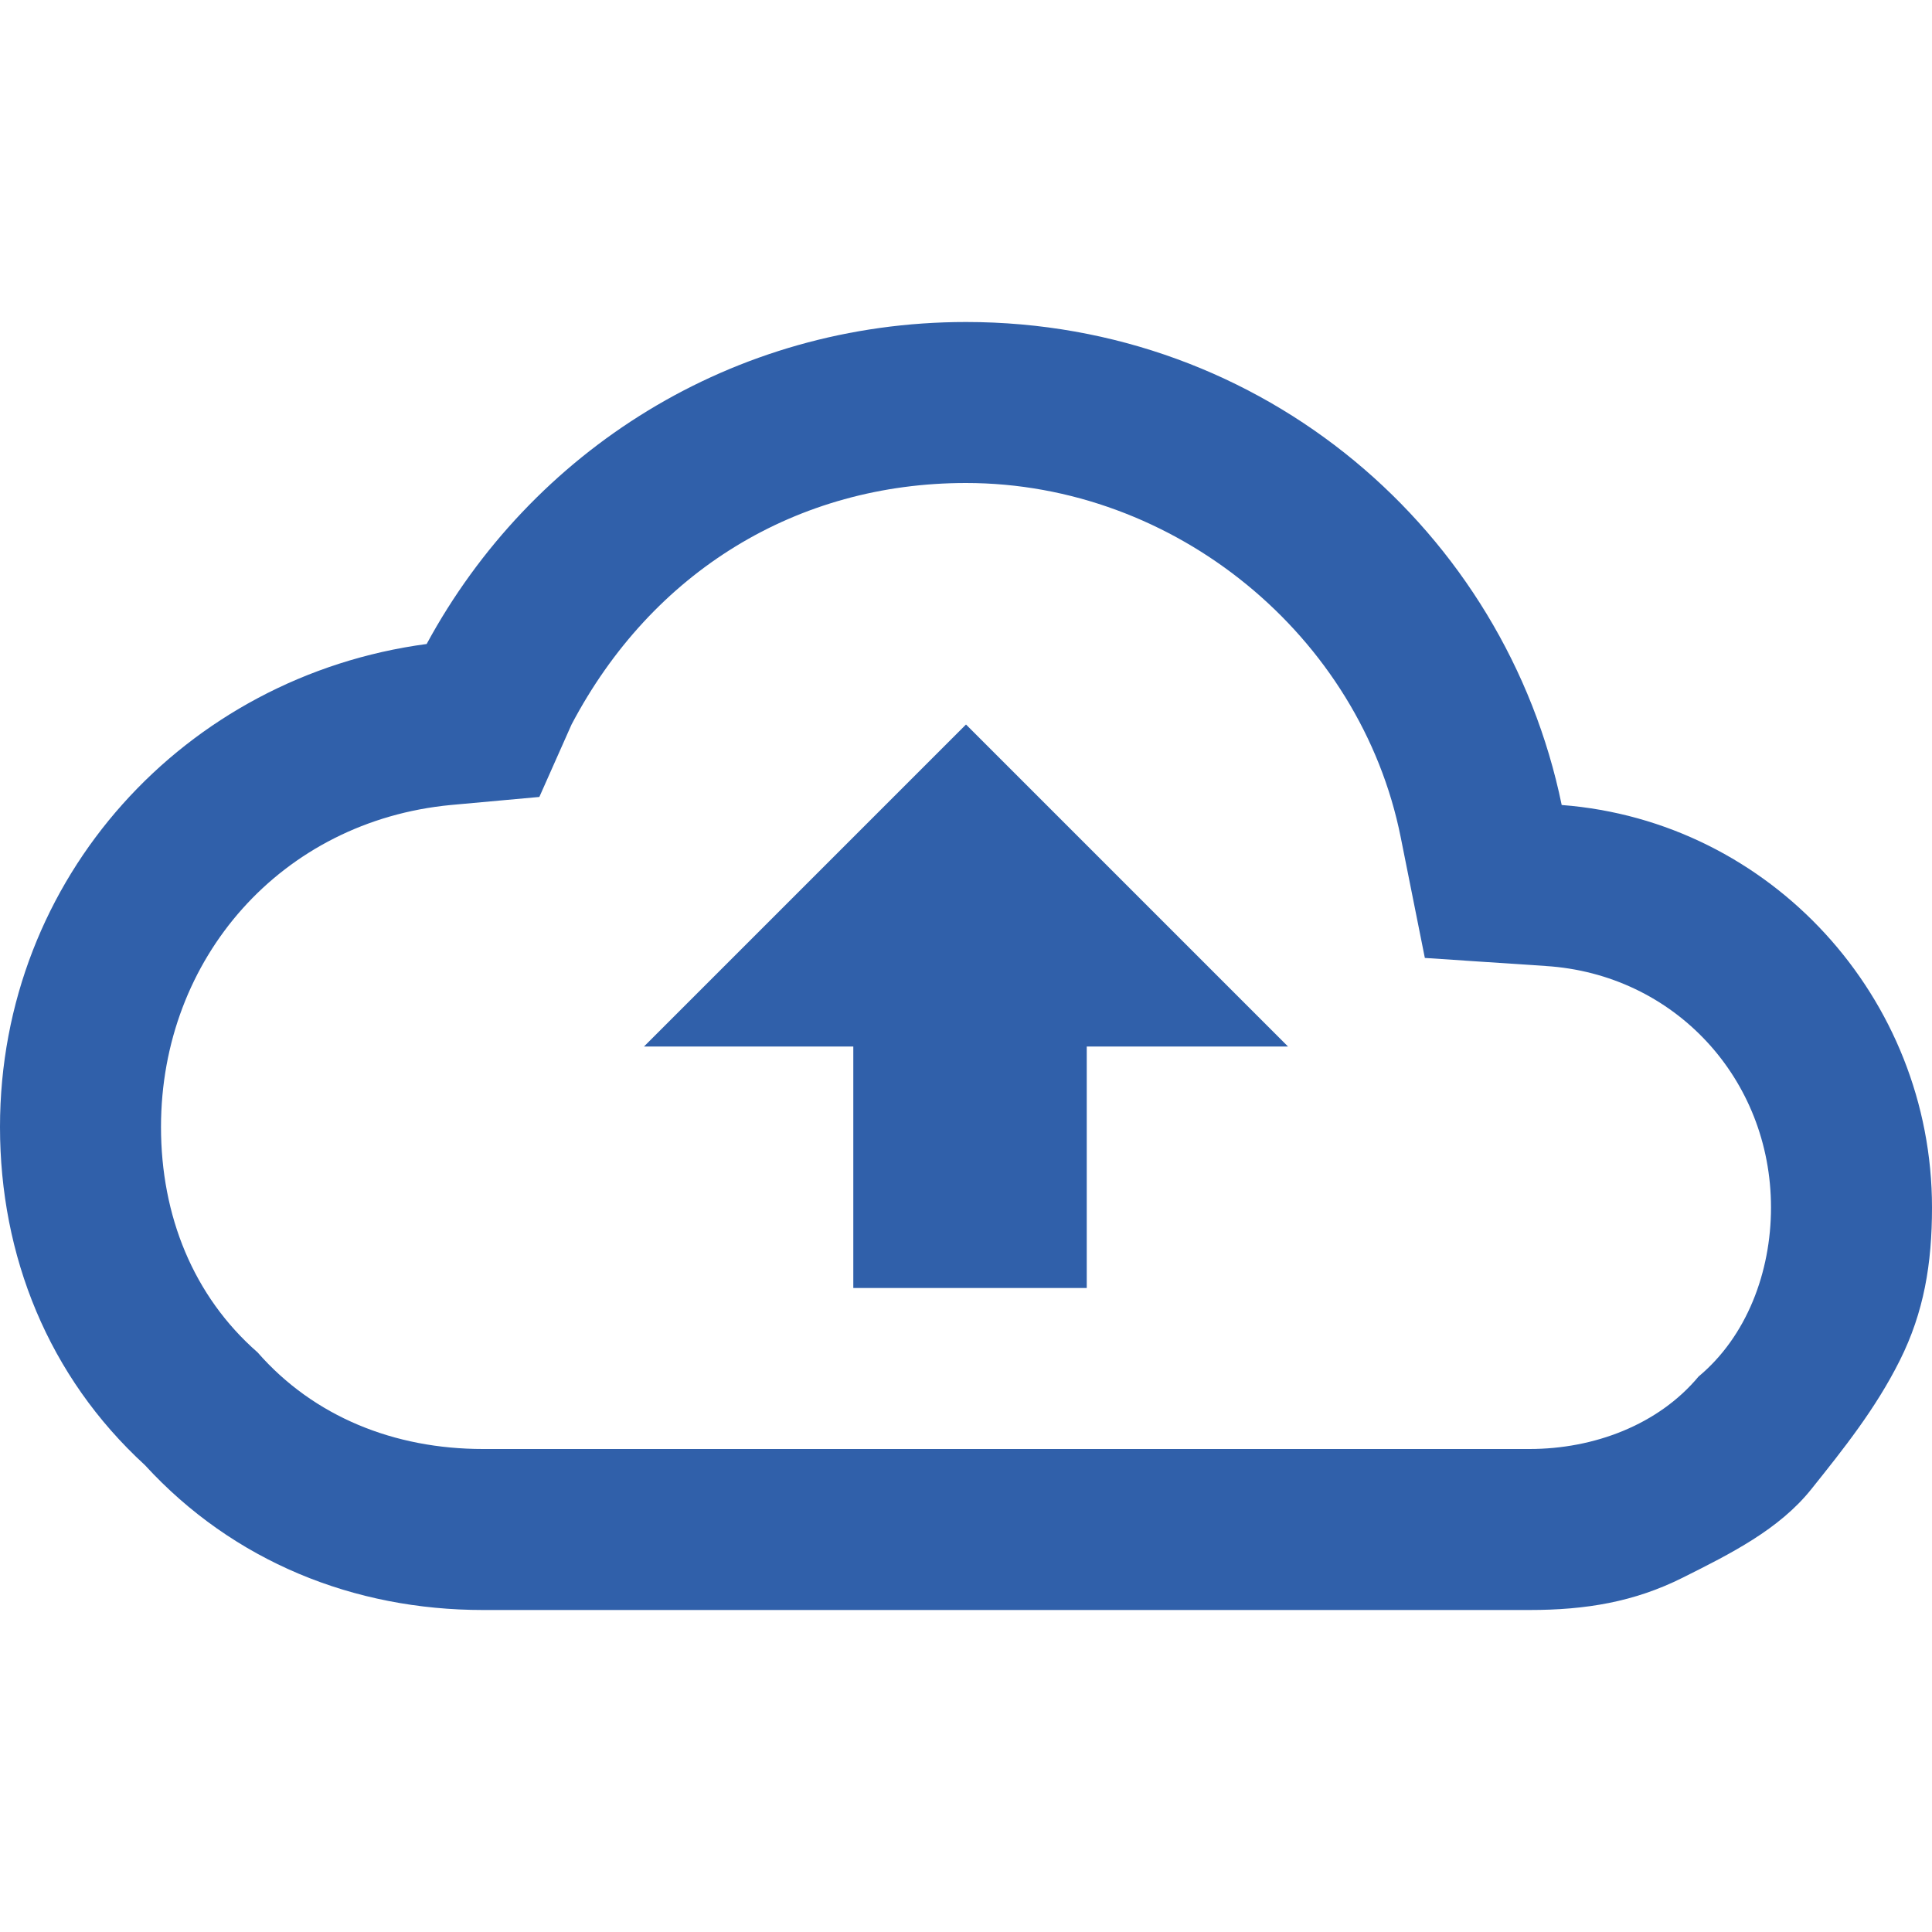
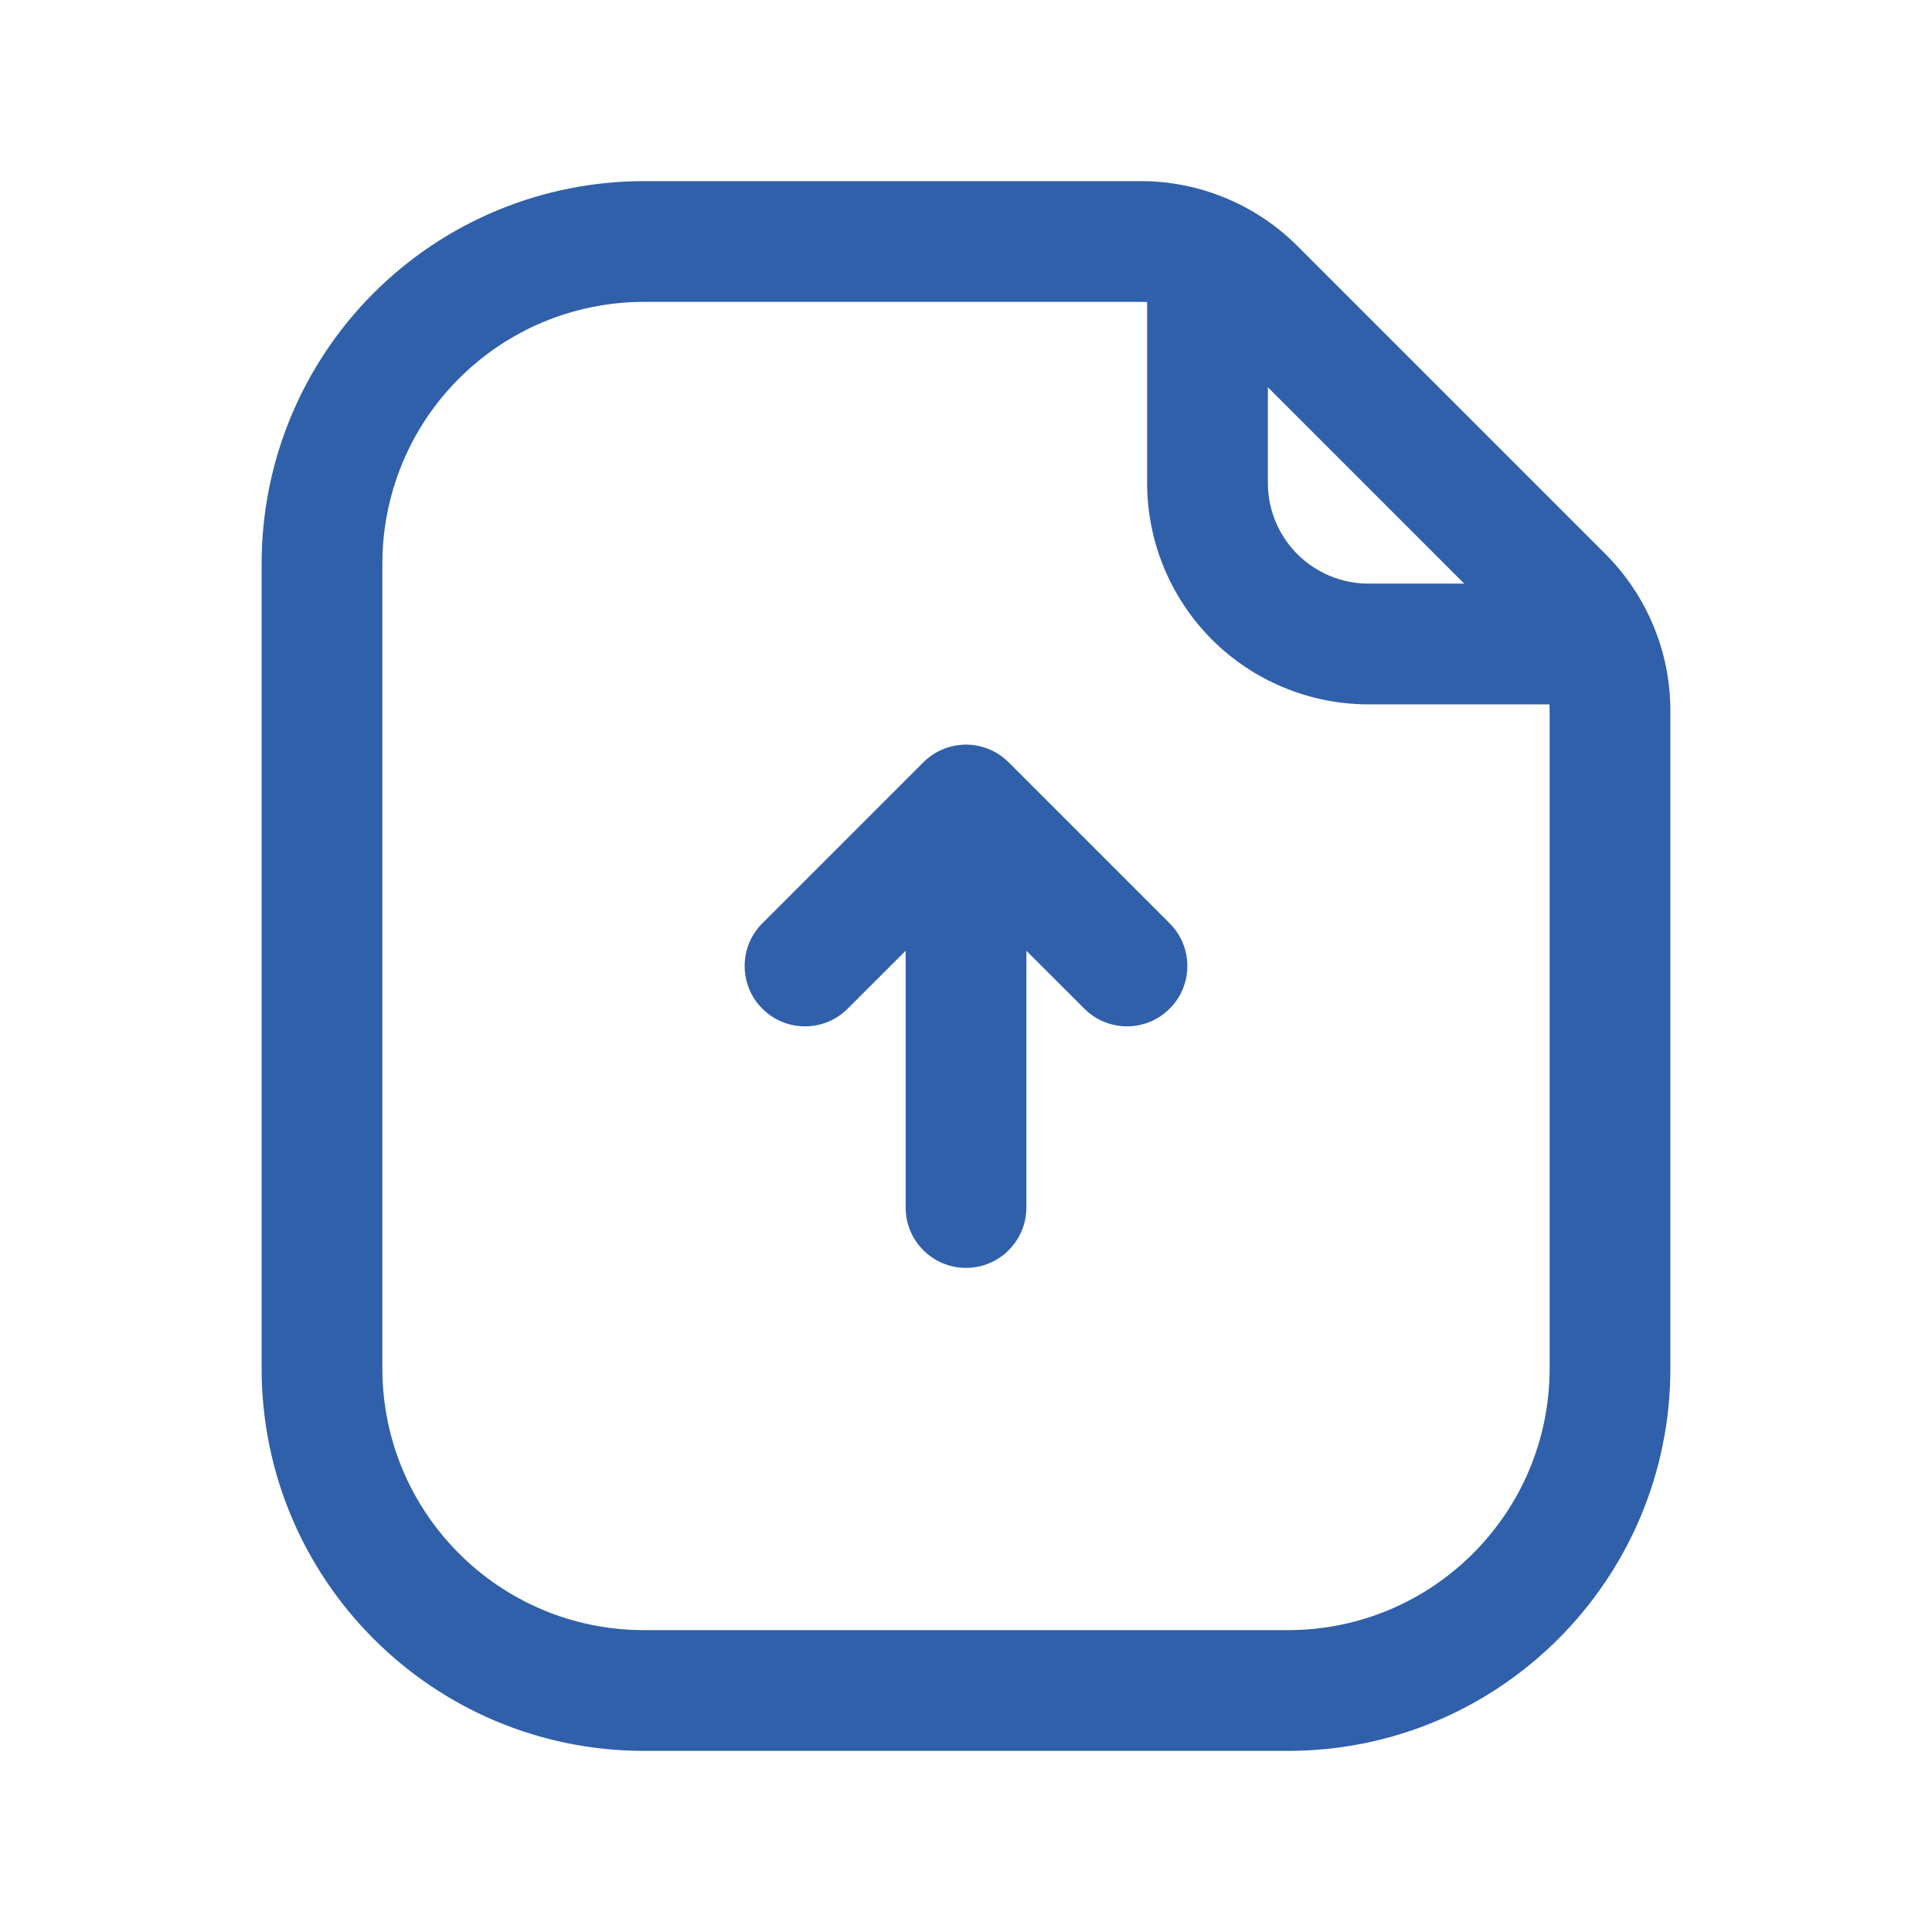
- <svg xmlns="http://www.w3.org/2000/svg" version="1.1" id="Layer_1" x="0px" y="0px" viewBox="0 0 24 24" style="enable-background:new 0 0 24 24;" xml:space="preserve">
-   <style type="text/css">
- 	.st0{fill:#3060aa;}
- </style>
-   <path class="st0" d="M19.4,10c-0.7-3.4-3.7-6-7.4-6C9.1,4,6.6,5.6,5.3,8C2.3,8.4,0,10.9,0,14c0,1.6,0.6,3.1,1.8,4.2  C2.9,19.4,4.4,20,6,20h13c0.7,0,1.3-0.1,1.9-0.4s1.2-0.6,1.6-1.1s0.8-1,1.1-1.6S24,15.7,24,15C24,12.4,22,10.2,19.4,10z M19,18H6  c-1.1,0-2.1-0.4-2.8-1.2C2.4,16.1,2,15.1,2,14c0-2.1,1.5-3.8,3.6-4l1.1-0.1L7.1,9C8.1,7.1,9.9,6,12,6c2.6,0,4.9,1.9,5.4,4.4l0.3,1.5  l1.5,0.1c1.6,0.1,2.8,1.4,2.8,3c0,0.8-0.3,1.6-0.9,2.1C20.6,17.7,19.8,18,19,18z M8,13h2.6v3h2.9v-3H16l-4-4L8,13z" />
+ <svg xmlns="http://www.w3.org/2000/svg" width="100%" height="100%" viewBox="0 0 72 72" fill="none">
+   <path fill-rule="evenodd" clip-rule="evenodd" d="M62.25 26.484C62.25 24.297 61.38 22.2 59.835 20.652C56.946 17.766 51.234 12.054 48.348 9.165C46.8 7.62 44.703 6.75 42.516 6.75C38.601 6.75 30.756 6.75 24 6.75C20.22 6.75 16.596 8.25 13.923 10.923C11.25 13.596 9.75 17.22 9.75 21V51C9.75 58.869 16.131 65.25 24 65.25H48C55.869 65.25 62.25 58.869 62.25 51C62.25 42.333 62.25 31.332 62.25 26.484ZM42.75 11.256C42.672 11.253 42.594 11.25 42.516 11.25C38.601 11.25 30.756 11.25 24 11.25C21.414 11.25 18.933 12.276 17.106 14.106C15.276 15.933 14.25 18.414 14.25 21V51C14.25 56.385 18.615 60.75 24 60.75H48C53.385 60.75 57.75 56.385 57.75 51C57.75 42.333 57.75 31.332 57.75 26.484C57.75 26.406 57.747 26.328 57.744 26.25H51C48.813 26.25 46.713 25.38 45.165 23.835C43.62 22.287 42.75 20.187 42.75 18V11.256ZM54.567 21.75L47.25 14.433V18C47.25 18.996 47.646 19.947 48.348 20.652C49.053 21.354 50.004 21.75 51 21.75H54.567Z" fill="#3060AA" />
+   <path fill-rule="evenodd" clip-rule="evenodd" d="M36 27.75H36.054C36.261 27.756 36.462 27.789 36.651 27.846L36.657 27.849C36.999 27.951 37.32 28.14 37.59 28.41L43.59 34.41C44.469 35.286 44.469 36.714 43.59 37.59C42.714 38.469 41.286 38.469 40.41 37.59L38.25 35.433V45C38.25 46.242 37.242 47.25 36 47.25C34.758 47.25 33.75 46.242 33.75 45V35.433L31.59 37.59C30.714 38.469 29.286 38.469 28.41 37.59C27.531 36.714 27.531 35.286 28.41 34.41L34.41 28.41C34.68 28.14 35.001 27.951 35.343 27.849L35.349 27.846C35.538 27.789 35.739 27.756 35.946 27.75H36Z" fill="#3060AA" />
</svg>
